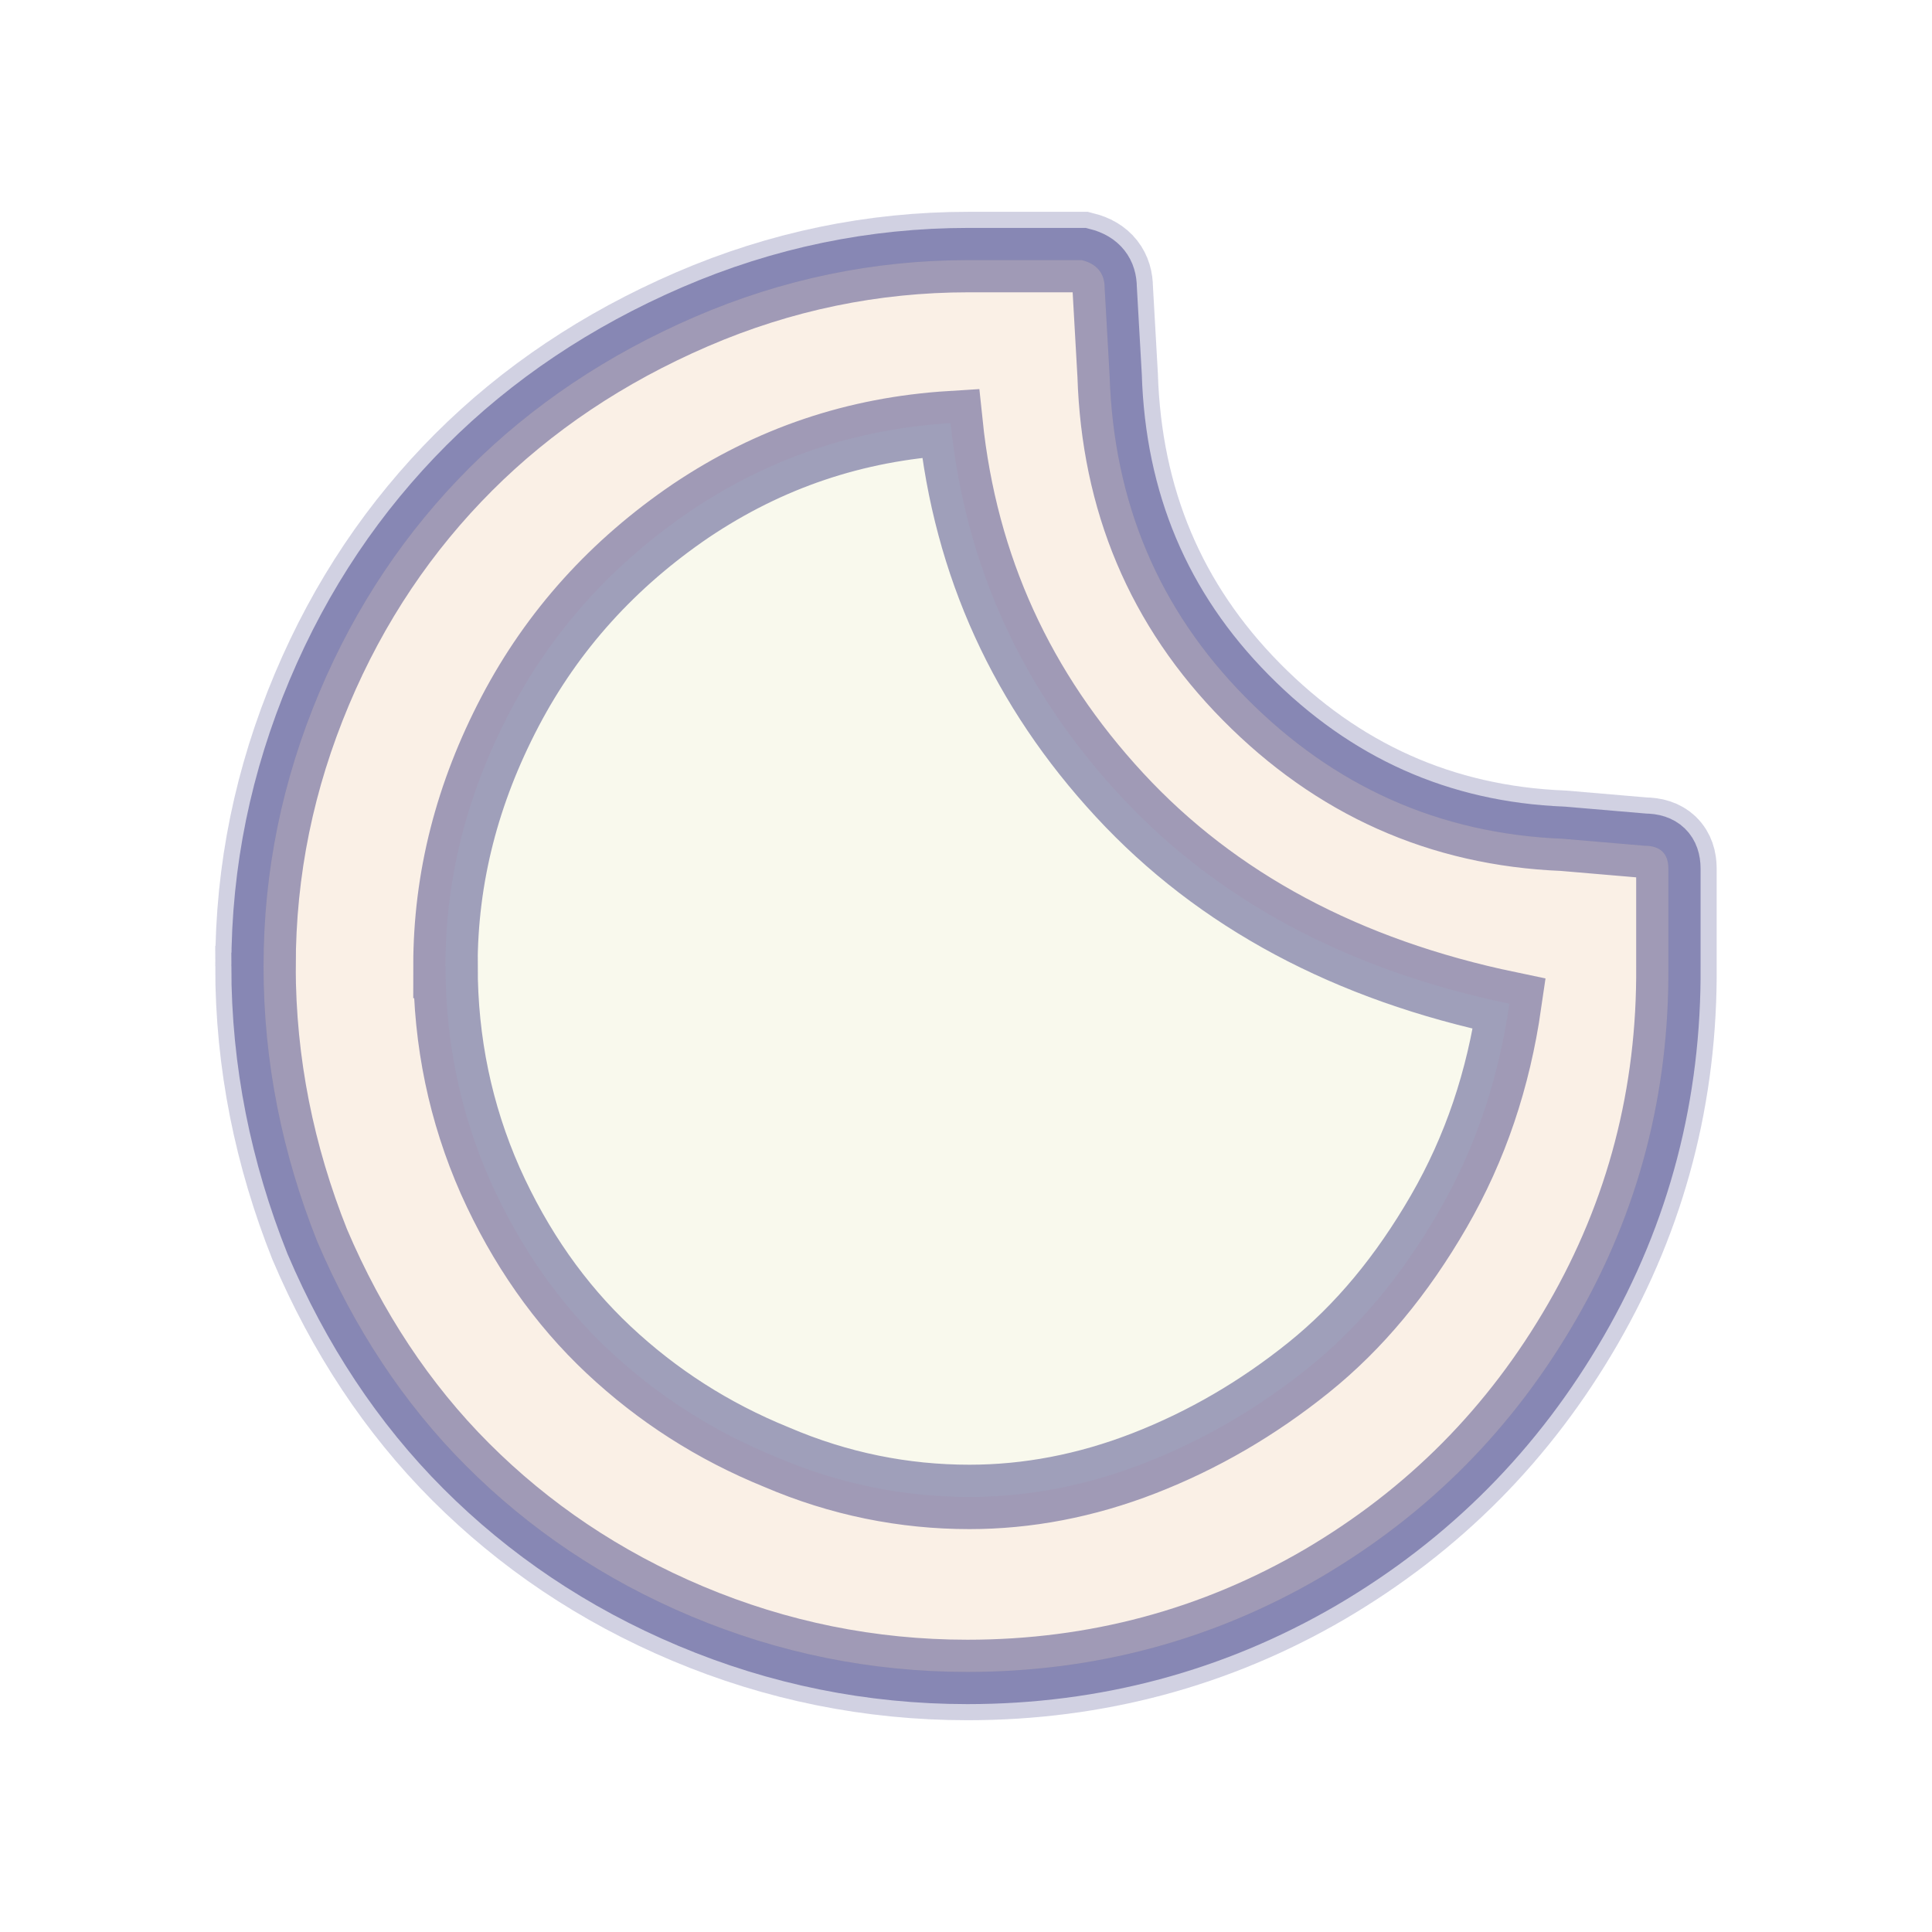
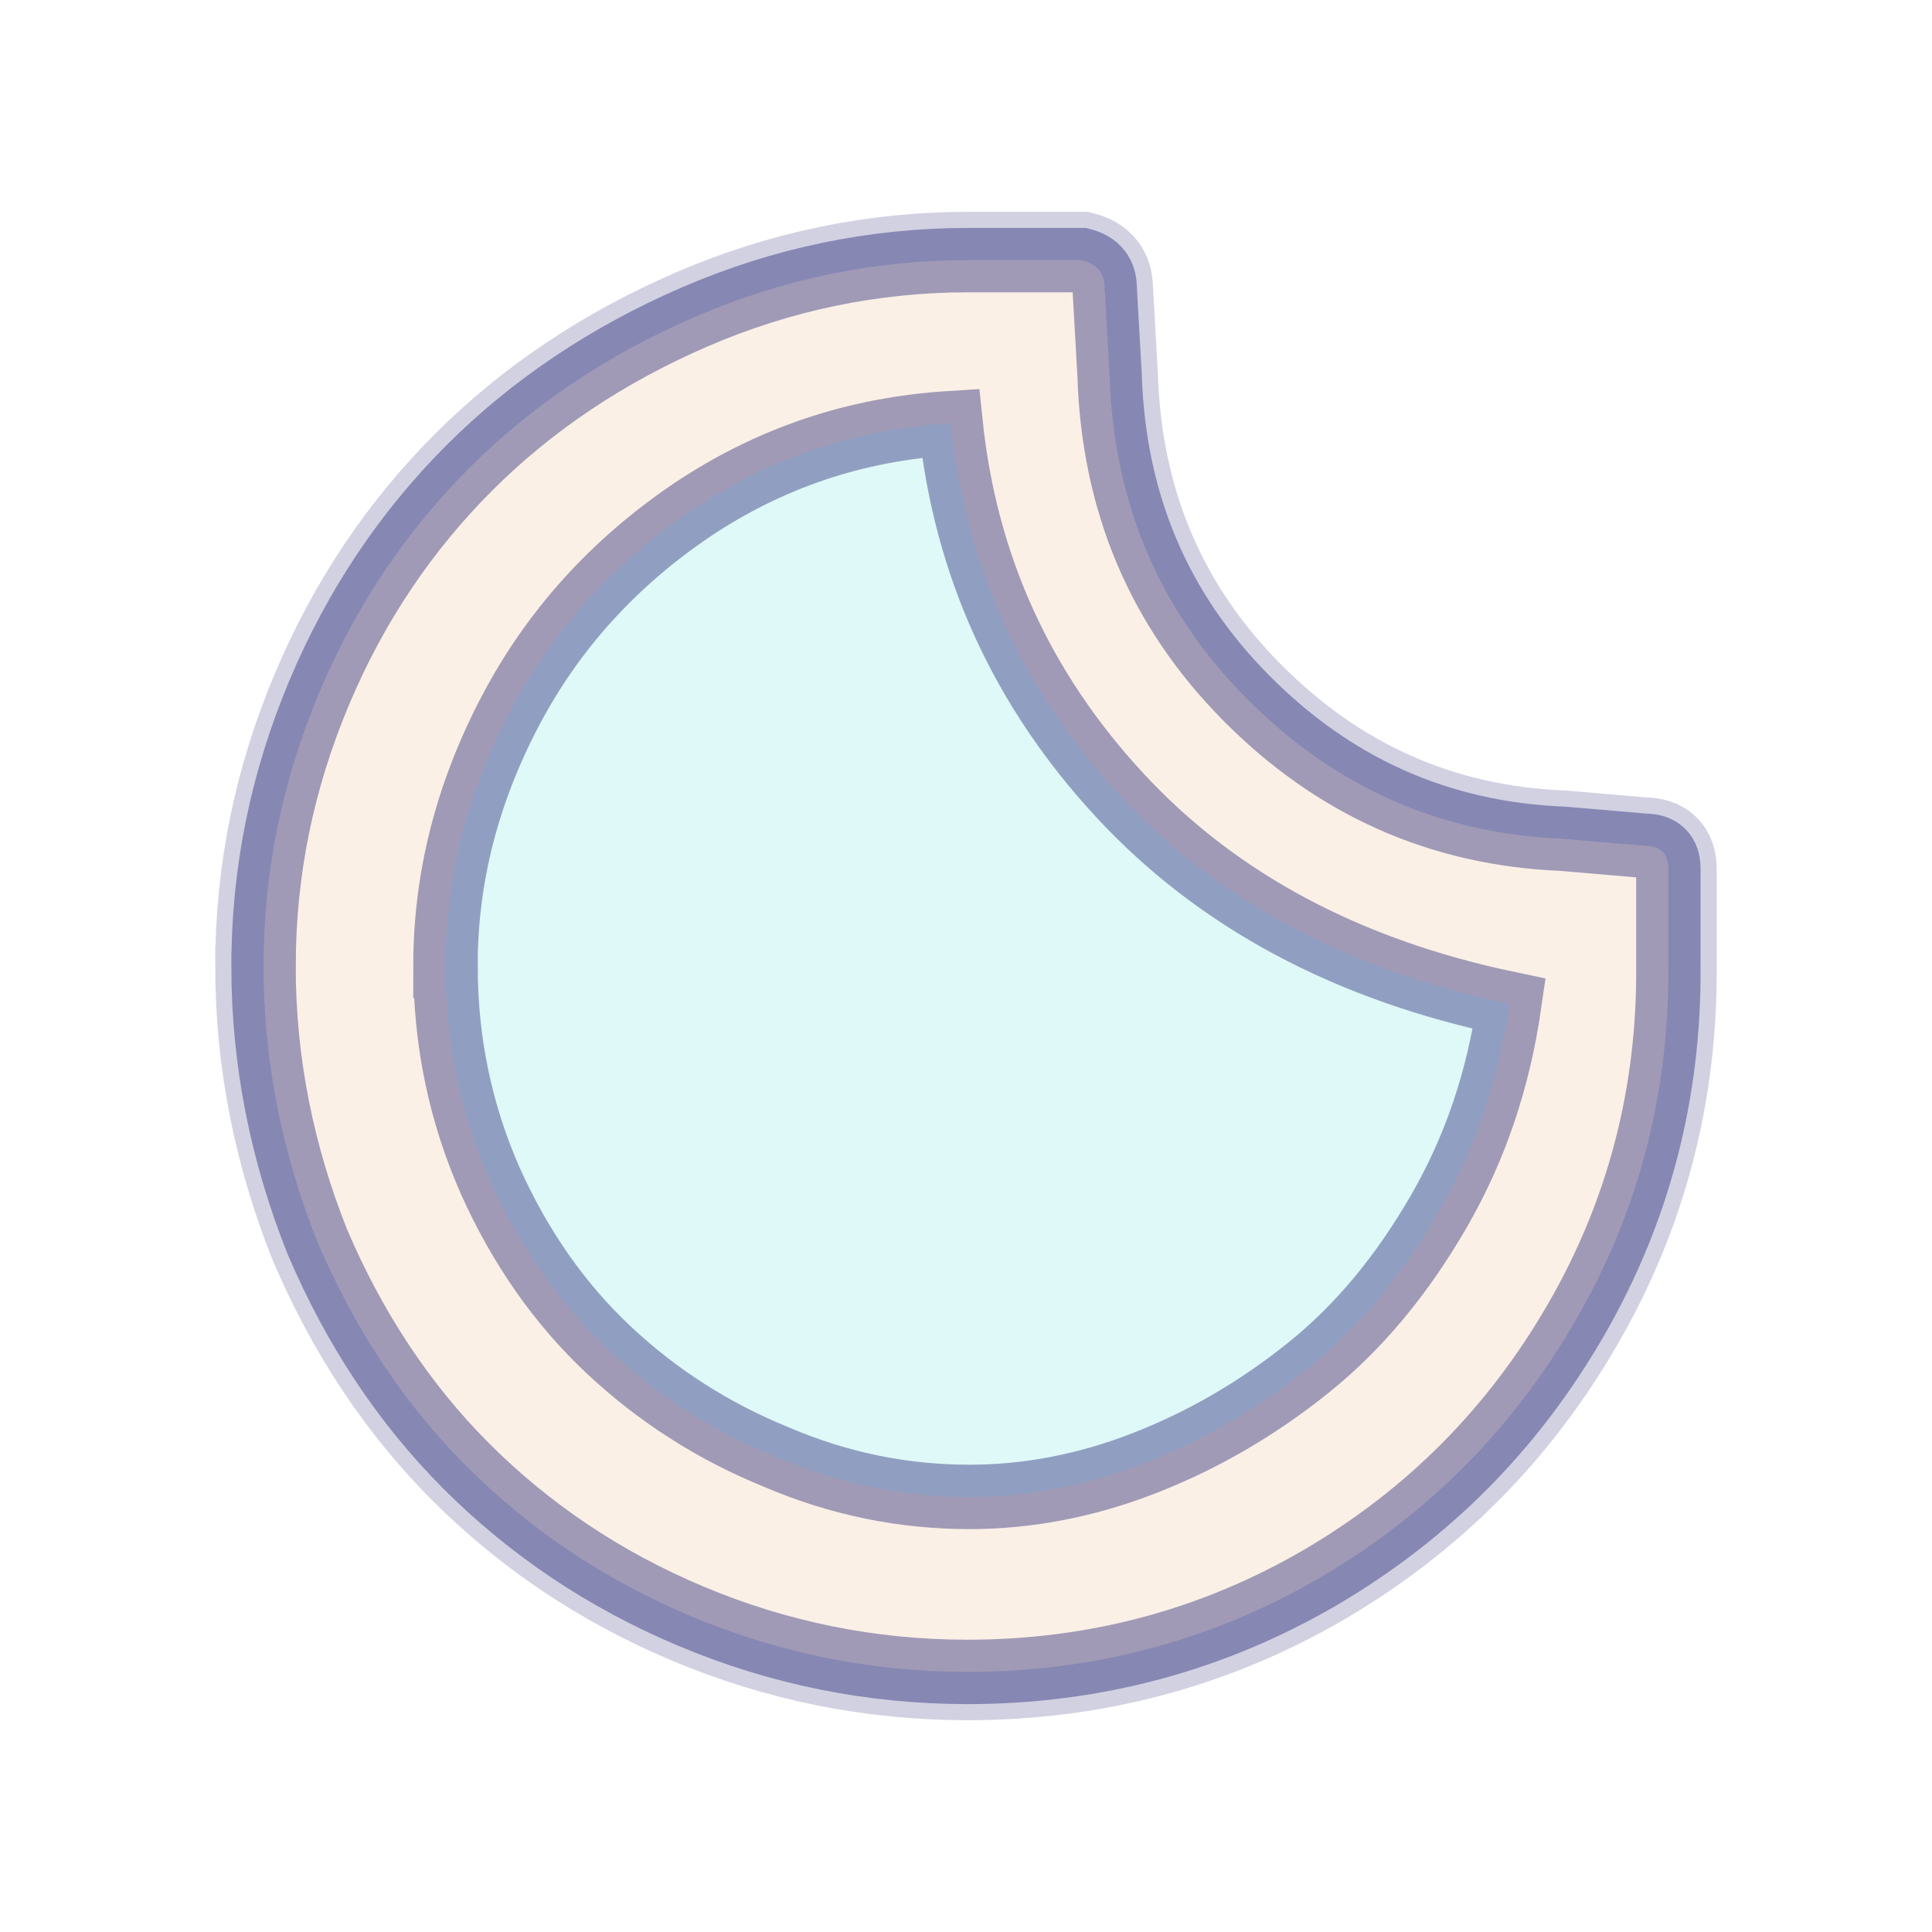
<svg xmlns="http://www.w3.org/2000/svg" width="60" height="60">
  <g>
-     <path d="m8.185,30c0,-2.964 0.587,-5.774 1.729,-8.491c1.142,-2.717 2.717,-5.033 4.662,-6.978c1.945,-1.945 4.292,-3.52 7.009,-4.693c2.717,-1.173 5.558,-1.76 8.491,-1.76l3.52,0c0.494,0.124 0.71,0.432 0.71,0.865l0.154,2.717c0.124,3.921 1.513,7.256 4.23,10.004c2.717,2.748 5.99,4.23 9.85,4.385l2.532,0.216c0.494,0 0.741,0.247 0.741,0.71l0,3.026c0.031,3.952 -0.926,7.627 -2.872,10.992c-1.945,3.366 -4.57,6.021 -7.935,7.997c-3.335,1.945 -7.009,2.933 -10.961,2.933c-2.995,0 -5.867,-0.587 -8.584,-1.729c-2.717,-1.142 -5.033,-2.717 -6.978,-4.662c-1.945,-1.945 -3.489,-4.292 -4.632,-6.978c-1.081,-2.717 -1.667,-5.558 -1.667,-8.553l0,0z" stroke="midnightblue" stroke-opacity="0.2" stroke-width="3" fill="beige" fill-opacity="0.5" />
+     <path d="m8.185,30c0,-2.964 0.587,-5.774 1.729,-8.491c1.142,-2.717 2.717,-5.033 4.662,-6.978c1.945,-1.945 4.292,-3.52 7.009,-4.693c2.717,-1.173 5.558,-1.76 8.491,-1.76l3.52,0c0.494,0.124 0.71,0.432 0.71,0.865l0.154,2.717c0.124,3.921 1.513,7.256 4.23,10.004c2.717,2.748 5.99,4.23 9.85,4.385l2.532,0.216c0.494,0 0.741,0.247 0.741,0.71l0,3.026c0.031,3.952 -0.926,7.627 -2.872,10.992c-1.945,3.366 -4.57,6.021 -7.935,7.997c-3.335,1.945 -7.009,2.933 -10.961,2.933c-2.995,0 -5.867,-0.587 -8.584,-1.729c-2.717,-1.142 -5.033,-2.717 -6.978,-4.662c-1.945,-1.945 -3.489,-4.292 -4.632,-6.978c-1.081,-2.717 -1.667,-5.558 -1.667,-8.553l0,0z" stroke="midnightblue" stroke-opacity="0.2" stroke-width="3" fill="paleturquoise" fill-opacity="0.4" />
    <path stroke="midnightblue" stroke-opacity="0.4" stroke-width="2" d="m8.185,30c0,-2.964 0.587,-5.774 1.729,-8.491s2.717,-5.033 4.662,-6.978c1.945,-1.945 4.292,-3.52 7.009,-4.693c2.717,-1.173 5.558,-1.76 8.491,-1.76l3.52,0c0.494,0.124 0.71,0.432 0.71,0.865l0.154,2.717c0.124,3.921 1.513,7.256 4.23,10.004c2.717,2.748 5.99,4.23 9.85,4.385l2.532,0.216c0.494,0 0.741,0.247 0.741,0.71l0,3.026c0.031,3.952 -0.926,7.627 -2.872,10.992c-1.945,3.366 -4.57,6.021 -7.935,7.997c-3.335,1.945 -7.009,2.933 -10.961,2.933c-2.995,0 -5.867,-0.587 -8.584,-1.729s-5.033,-2.717 -6.978,-4.662c-1.945,-1.945 -3.489,-4.292 -4.632,-6.978c-1.081,-2.717 -1.667,-5.558 -1.667,-8.553l0,0zm5.651,0c0,2.347 0.463,4.57 1.389,6.669c0.926,2.069 2.161,3.829 3.674,5.249c1.513,1.42 3.242,2.532 5.218,3.335c1.945,0.834 3.952,1.235 5.99,1.235c1.791,0 3.613,-0.34 5.434,-1.05c1.822,-0.71 3.52,-1.698 5.095,-2.964c1.575,-1.266 2.902,-2.872 4.045,-4.848c1.142,-1.976 1.853,-4.107 2.192,-6.453c-5.033,-1.05 -9.078,-3.211 -12.104,-6.484s-4.786,-7.102 -5.249,-11.548c-2.964,0.185 -5.62,1.081 -8.059,2.717c-2.408,1.636 -4.292,3.705 -5.62,6.237c-1.328,2.532 -2.007,5.156 -2.007,7.905l0,-0z" fill="linen" />
  </g>
</svg>
